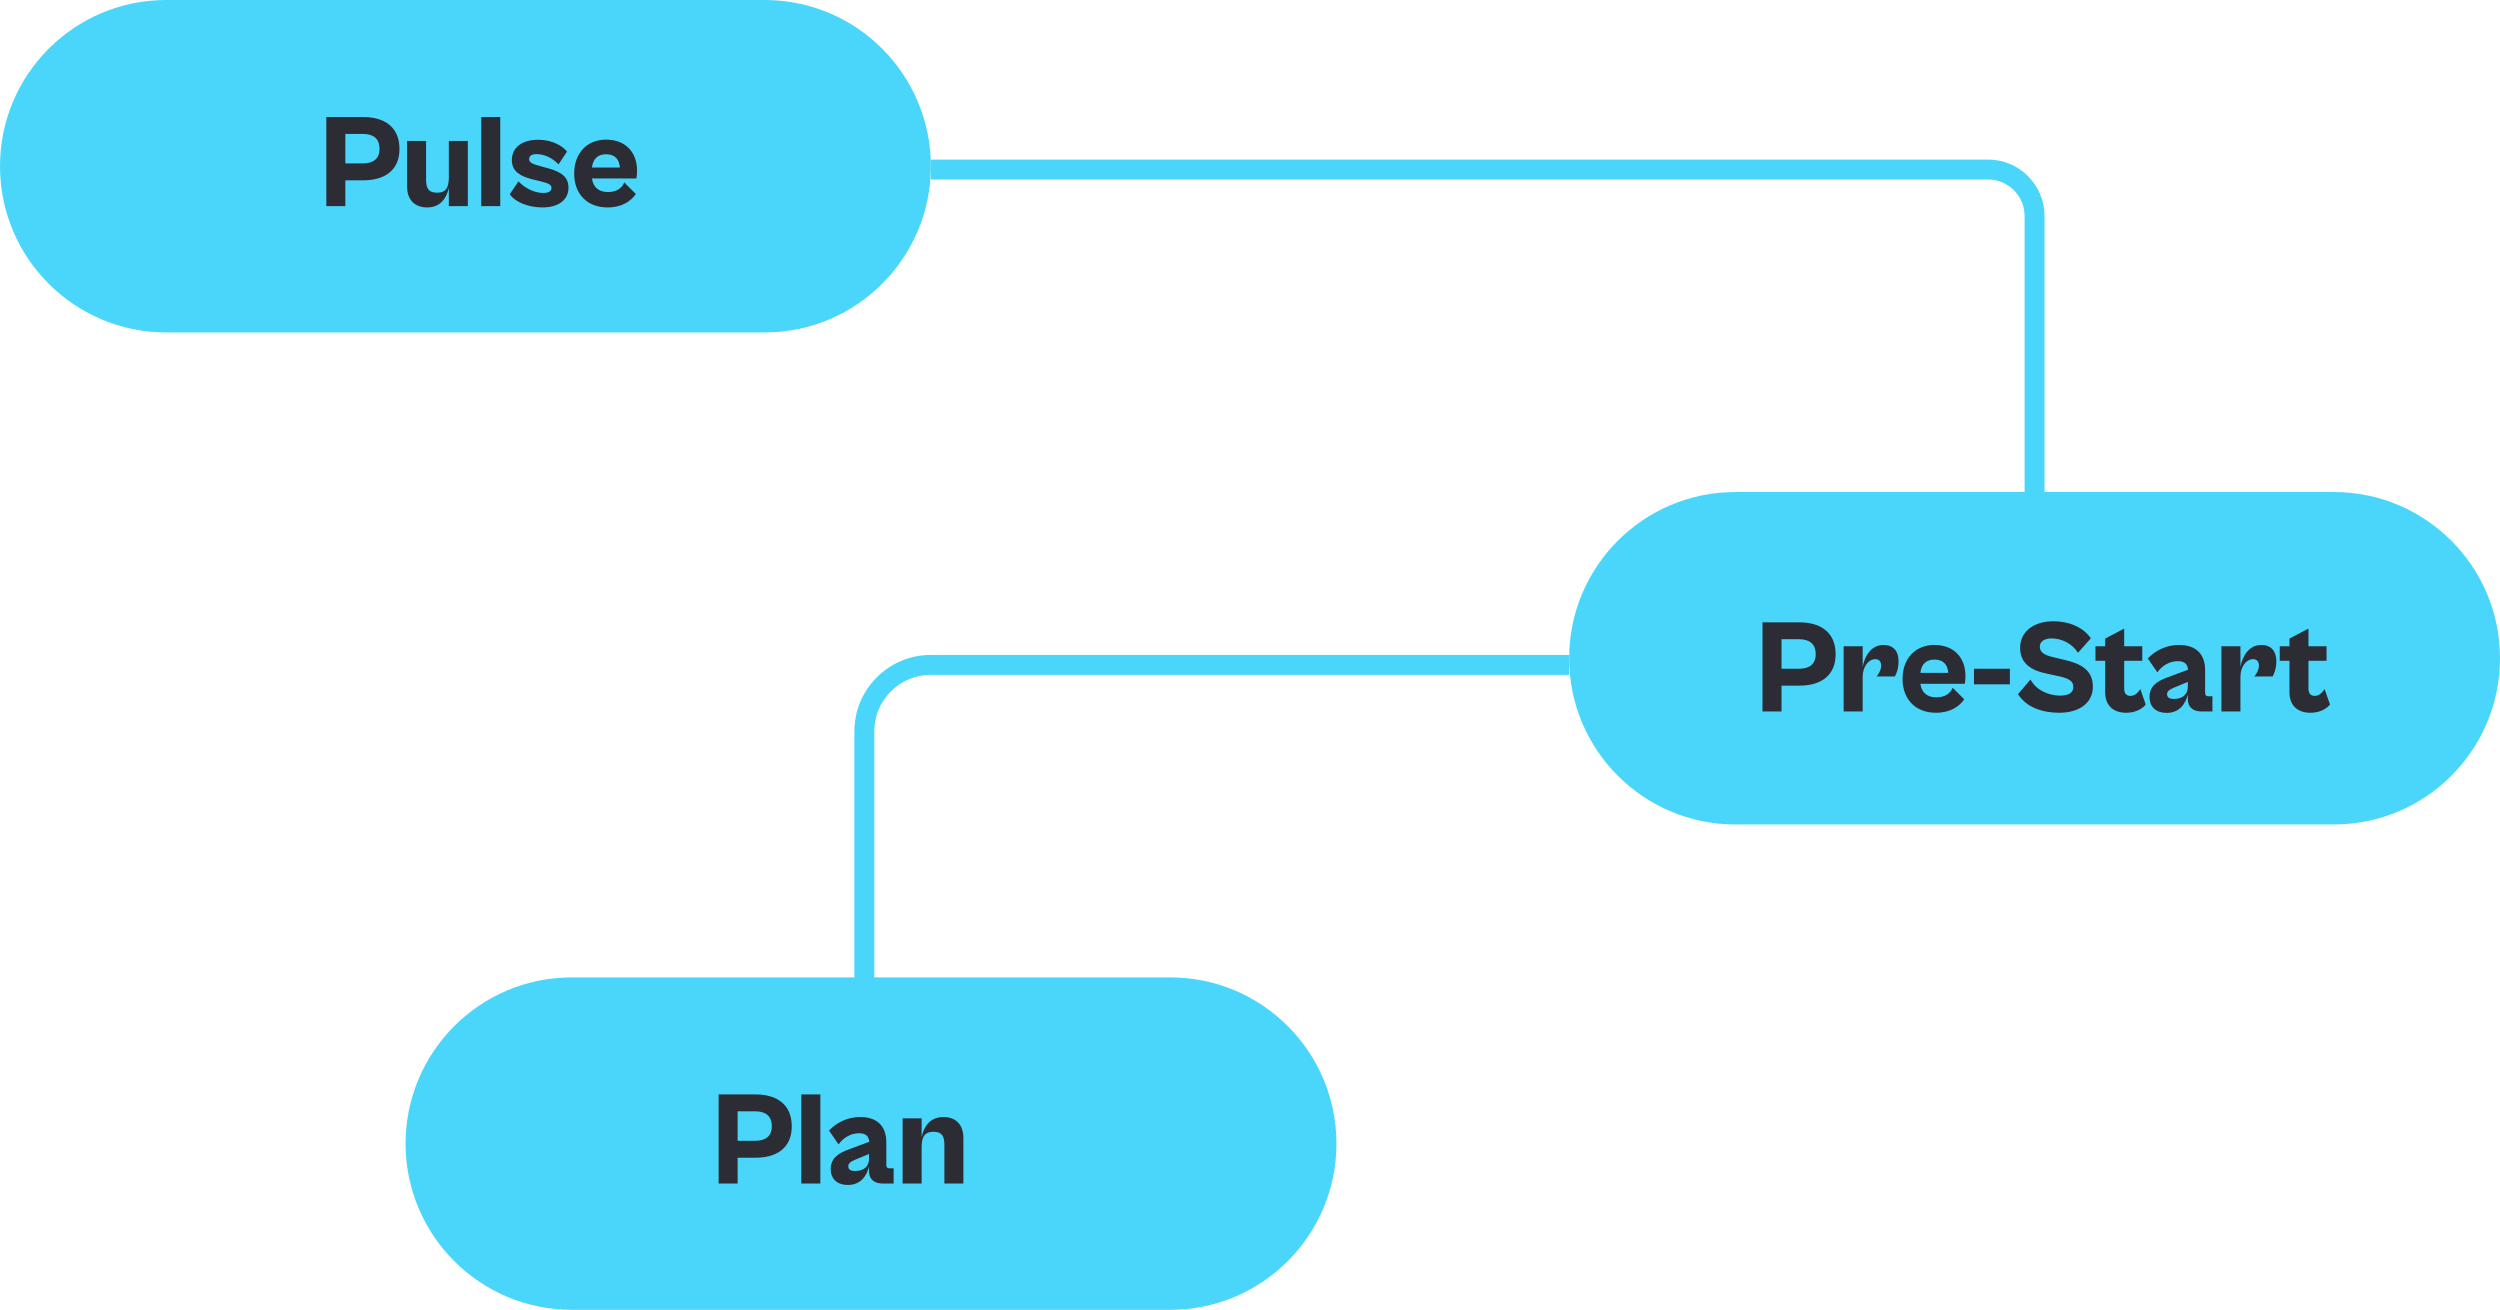
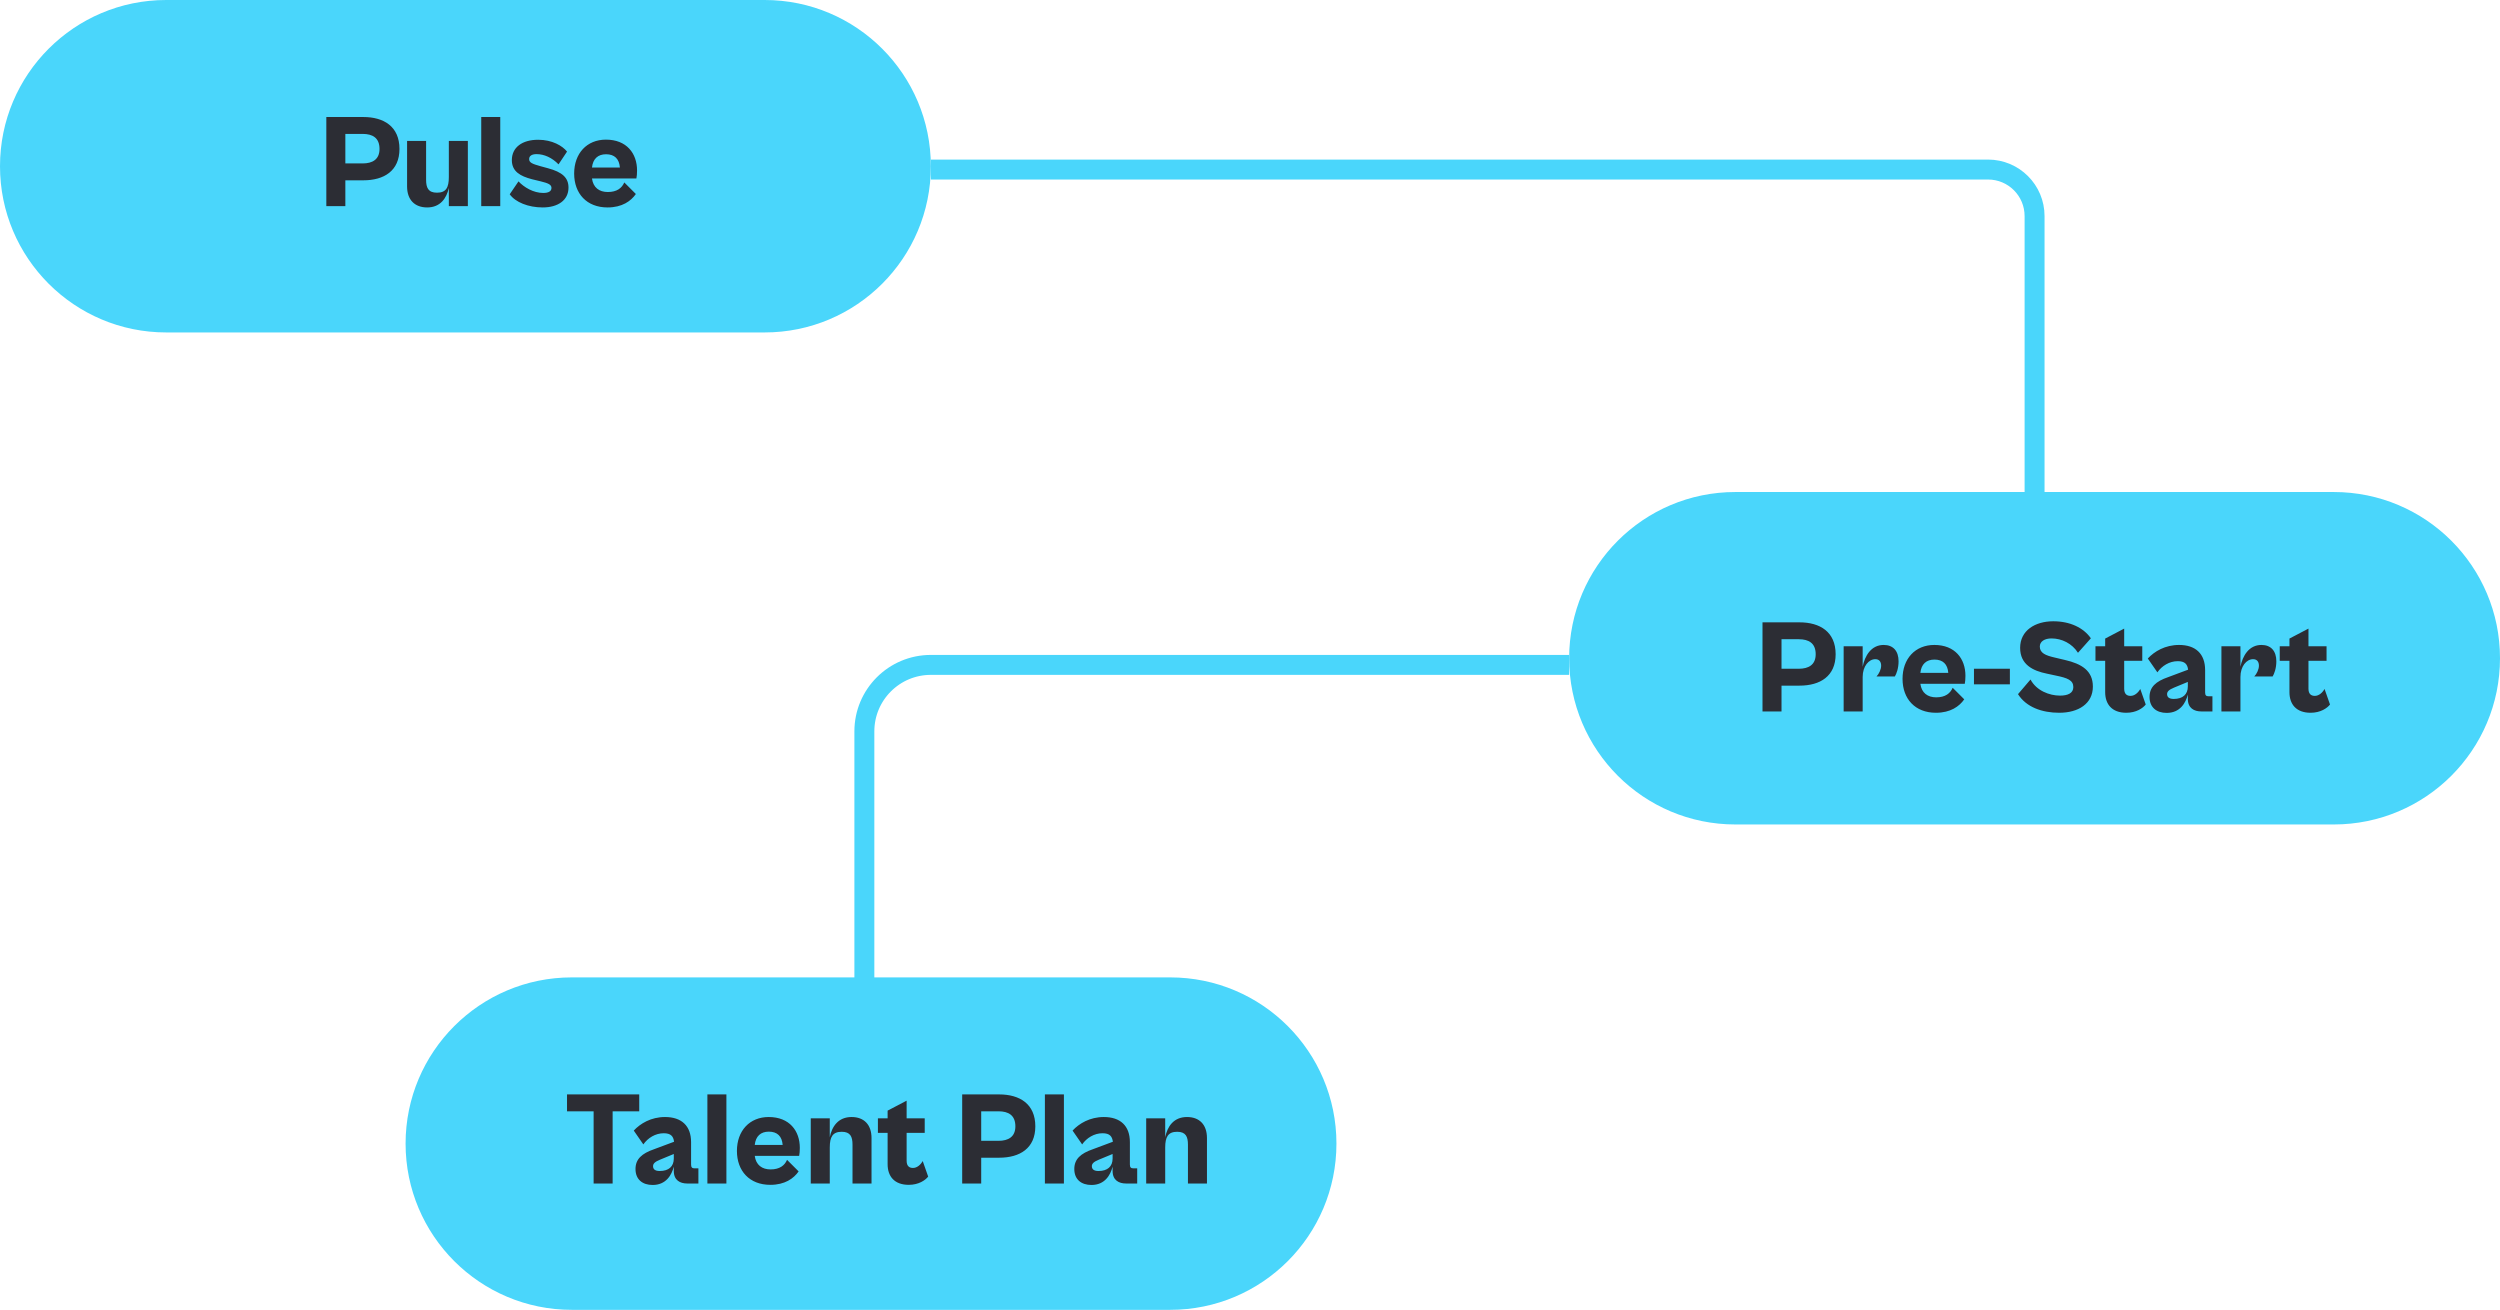
<svg xmlns="http://www.w3.org/2000/svg" width="376" height="197" viewBox="0 0 376 197" fill="none">
  <path d="M140 25.5H299C302.866 25.5 306 28.634 306 32.5V74" stroke="#4AD6FB" stroke-width="3" />
  <path d="M236 100H140C134.477 100 130 104.477 130 110V148" stroke="#4AD6FB" stroke-width="3" />
  <rect width="140" height="50" rx="25" fill="#4AD6FB" />
  <rect x="236" y="74" width="140" height="50" rx="25" fill="#4AD6FB" />
  <rect x="61" y="147" width="140" height="50" rx="25" fill="#4AD6FB" />
  <path d="M51.94 31H49.08V17.6H54.64C57.72 17.6 60.08 19.02 60.08 22.4C60.08 25.7 57.76 27.12 54.64 27.12H51.94V31ZM54.54 20.14H51.94V24.58H54.54C56.02 24.58 57.08 23.98 57.08 22.4C57.08 20.72 56.02 20.14 54.54 20.14ZM64.245 31.2C62.385 31.2 61.225 30.06 61.225 28.04V21.2H64.085V27.04C64.085 28.24 64.405 28.98 65.725 28.98C67.085 28.98 67.505 28.22 67.505 26.62V21.2H70.365V31H67.505V28.26C67.165 29.82 66.225 31.2 64.245 31.2ZM75.239 31H72.379V17.6H75.239V31ZM81.622 31.2C79.442 31.2 77.502 30.4 76.662 29.22L77.982 27.28C78.802 28.16 80.222 29.02 81.702 29.02C82.482 29.02 82.942 28.78 82.942 28.26C82.942 27.74 82.382 27.54 81.342 27.28L80.022 26.96C78.262 26.5 76.982 25.8 76.982 24.08C76.982 22.16 78.542 21.02 80.942 21.02C83.062 21.02 84.602 21.94 85.282 22.8L84.002 24.72C83.042 23.72 81.842 23.18 80.702 23.18C80.002 23.18 79.582 23.44 79.582 23.92C79.582 24.44 80.002 24.64 81.302 25L82.402 25.3C84.562 25.88 85.502 26.72 85.502 28.22C85.502 30.12 83.902 31.2 81.622 31.2ZM91.373 31.2C88.253 31.2 86.353 29.12 86.353 26.1C86.353 23.08 88.253 21 91.133 21C94.253 21 95.813 23.08 95.813 25.64C95.813 26.06 95.773 26.62 95.713 26.84H89.033C89.213 28.22 90.133 28.88 91.413 28.88C92.793 28.88 93.533 28.28 93.893 27.44L95.633 29.18C94.893 30.24 93.573 31.2 91.373 31.2ZM91.153 23.2C89.933 23.2 89.173 23.88 89.033 25.2H93.233C93.133 23.9 92.433 23.2 91.153 23.2Z" fill="#2C2D34" />
  <path d="M267.94 107H265.08V93.6H270.64C273.72 93.6 276.08 95.02 276.08 98.4C276.08 101.7 273.76 103.12 270.64 103.12H267.94V107ZM270.54 96.14H267.94V100.58H270.54C272.02 100.58 273.08 99.98 273.08 98.4C273.08 96.72 272.02 96.14 270.54 96.14ZM280.145 107H277.285V97.2H280.145V100.28C280.465 98.64 281.425 97 283.305 97C284.745 97 285.545 97.92 285.545 99.46C285.545 100.52 285.225 101.36 284.985 101.74H282.225C282.585 101.38 282.925 100.68 282.925 100.12C282.925 99.56 282.665 99.14 282.045 99.14C281.065 99.14 280.145 100.2 280.145 101.82V107ZM291.162 107.2C288.042 107.2 286.142 105.12 286.142 102.1C286.142 99.08 288.042 97 290.922 97C294.042 97 295.602 99.08 295.602 101.64C295.602 102.06 295.562 102.62 295.502 102.84H288.822C289.002 104.22 289.922 104.88 291.202 104.88C292.582 104.88 293.322 104.28 293.682 103.44L295.422 105.18C294.682 106.24 293.362 107.2 291.162 107.2ZM290.942 99.2C289.722 99.2 288.962 99.88 288.822 101.2H293.022C292.922 99.9 292.222 99.2 290.942 99.2ZM302.285 102.92H296.885V100.58H302.285V102.92ZM309.708 107.2C307.128 107.2 304.748 106.36 303.508 104.4L305.388 102.2C306.288 103.88 308.228 104.62 309.828 104.62C310.988 104.62 311.828 104.26 311.828 103.34C311.828 102.3 310.948 101.96 309.168 101.6L307.868 101.32C305.788 100.9 303.828 99.98 303.828 97.44C303.828 94.82 306.088 93.44 308.808 93.44C311.328 93.44 313.348 94.4 314.468 96L312.528 98.18C311.648 96.78 310.088 96.02 308.548 96.02C307.528 96.02 306.788 96.46 306.788 97.24C306.788 98.22 307.648 98.58 309.048 98.9L310.568 99.26C313.068 99.84 314.768 100.86 314.768 103.26C314.768 105.82 312.608 107.2 309.708 107.2ZM319.798 107.2C317.638 107.2 316.618 105.92 316.618 104.1V99.38H315.158V97.2H316.618V96.04L319.478 94.54V97.2H322.198V99.38H319.478V103.58C319.478 104.38 319.878 104.66 320.438 104.66C321.058 104.66 321.598 104.16 321.898 103.62L322.718 105.96C322.298 106.5 321.298 107.2 319.798 107.2ZM325.87 107.22C324.35 107.22 323.29 106.4 323.29 104.82C323.29 103.34 324.23 102.48 326.09 101.84L329.09 100.72C328.99 99.9 328.61 99.44 327.53 99.44C326.29 99.44 325.15 100.14 324.47 101.12L323.03 99.04C324.01 97.98 325.63 97 327.73 97C330.21 97 331.65 98.32 331.65 100.78V104.14C331.65 104.58 331.81 104.72 332.17 104.72H332.75V107H331.07C330.01 107 329.05 106.52 329.05 105.12V104.46C328.73 105.74 327.87 107.22 325.87 107.22ZM325.93 104.4C325.93 104.86 326.25 105.12 326.93 105.12C328.29 105.12 329.05 104.44 329.05 103.24V102.56L326.97 103.42C326.19 103.74 325.93 104.02 325.93 104.4ZM336.962 107H334.102V97.2H336.962V100.28C337.282 98.64 338.242 97 340.122 97C341.562 97 342.362 97.92 342.362 99.46C342.362 100.52 342.042 101.36 341.802 101.74H339.042C339.402 101.38 339.742 100.68 339.742 100.12C339.742 99.56 339.482 99.14 338.862 99.14C337.882 99.14 336.962 100.2 336.962 101.82V107ZM347.513 107.2C345.353 107.2 344.333 105.92 344.333 104.1V99.38H342.873V97.2H344.333V96.04L347.193 94.54V97.2H349.913V99.38H347.193V103.58C347.193 104.38 347.593 104.66 348.153 104.66C348.773 104.66 349.313 104.16 349.613 103.62L350.433 105.96C350.013 106.5 349.013 107.2 347.513 107.2Z" fill="#2C2D34" />
-   <path d="M110.94 178H108.08V164.6H113.64C116.72 164.6 119.08 166.02 119.08 169.4C119.08 172.7 116.76 174.12 113.64 174.12H110.94V178ZM113.54 167.14H110.94V171.58H113.54C115.02 171.58 116.08 170.98 116.08 169.4C116.08 167.72 115.02 167.14 113.54 167.14ZM123.38 178H120.52V164.6H123.38V178ZM127.522 178.22C126.002 178.22 124.942 177.4 124.942 175.82C124.942 174.34 125.882 173.48 127.742 172.84L130.742 171.72C130.642 170.9 130.262 170.44 129.182 170.44C127.942 170.44 126.802 171.14 126.122 172.12L124.682 170.04C125.662 168.98 127.282 168 129.382 168C131.862 168 133.302 169.32 133.302 171.78V175.14C133.302 175.58 133.462 175.72 133.822 175.72H134.402V178H132.722C131.662 178 130.702 177.52 130.702 176.12V175.46C130.382 176.74 129.522 178.22 127.522 178.22ZM127.582 175.4C127.582 175.86 127.902 176.12 128.582 176.12C129.942 176.12 130.702 175.44 130.702 174.24V173.56L128.622 174.42C127.842 174.74 127.582 175.02 127.582 175.4ZM138.614 178H135.754V168.2H138.614V171.04C138.934 169.44 139.874 168 141.894 168C143.754 168 144.894 169.14 144.894 171.16V178H142.034V172.16C142.034 170.96 141.714 170.22 140.414 170.22C139.054 170.22 138.614 170.98 138.614 172.58V178Z" fill="#2C2D34" />
+   <path d="M92.14 178H89.28V167.14H85.28V164.6H96.14V167.14H92.14V178ZM98.159 178.22C96.639 178.22 95.579 177.4 95.579 175.82C95.579 174.34 96.519 173.48 98.379 172.84L101.379 171.72C101.279 170.9 100.899 170.44 99.819 170.44C98.579 170.44 97.439 171.14 96.759 172.12L95.319 170.04C96.299 168.98 97.919 168 100.019 168C102.499 168 103.939 169.32 103.939 171.78V175.14C103.939 175.58 104.099 175.72 104.459 175.72H105.039V178H103.359C102.299 178 101.339 177.52 101.339 176.12V175.46C101.019 176.74 100.159 178.22 98.159 178.22ZM98.219 175.4C98.219 175.86 98.539 176.12 99.219 176.12C100.579 176.12 101.339 175.44 101.339 174.24V173.56L99.259 174.42C98.479 174.74 98.219 175.02 98.219 175.4ZM109.251 178H106.391V164.6H109.251V178ZM115.853 178.2C112.733 178.2 110.833 176.12 110.833 173.1C110.833 170.08 112.733 168 115.613 168C118.733 168 120.293 170.08 120.293 172.64C120.293 173.06 120.253 173.62 120.193 173.84H113.513C113.693 175.22 114.613 175.88 115.893 175.88C117.273 175.88 118.013 175.28 118.373 174.44L120.113 176.18C119.373 177.24 118.053 178.2 115.853 178.2ZM115.633 170.2C114.413 170.2 113.653 170.88 113.513 172.2H117.713C117.613 170.9 116.913 170.2 115.633 170.2ZM124.798 178H121.938V168.2H124.798V171.04C125.118 169.44 126.058 168 128.078 168C129.938 168 131.078 169.14 131.078 171.16V178H128.218V172.16C128.218 170.96 127.898 170.22 126.598 170.22C125.238 170.22 124.798 170.98 124.798 172.58V178ZM136.677 178.2C134.517 178.2 133.497 176.92 133.497 175.1V170.38H132.037V168.2H133.497V167.04L136.357 165.54V168.2H139.077V170.38H136.357V174.58C136.357 175.38 136.757 175.66 137.317 175.66C137.937 175.66 138.477 175.16 138.777 174.62L139.597 176.96C139.177 177.5 138.177 178.2 136.677 178.2ZM147.573 178H144.713V164.6H150.273C153.353 164.6 155.713 166.02 155.713 169.4C155.713 172.7 153.393 174.12 150.273 174.12H147.573V178ZM150.173 167.14H147.573V171.58H150.173C151.653 171.58 152.713 170.98 152.713 169.4C152.713 167.72 151.653 167.14 150.173 167.14ZM160.012 178H157.152V164.6H160.012V178ZM164.155 178.22C162.635 178.22 161.575 177.4 161.575 175.82C161.575 174.34 162.515 173.48 164.375 172.84L167.375 171.72C167.275 170.9 166.895 170.44 165.815 170.44C164.575 170.44 163.435 171.14 162.755 172.12L161.315 170.04C162.295 168.98 163.915 168 166.015 168C168.495 168 169.935 169.32 169.935 171.78V175.14C169.935 175.58 170.095 175.72 170.455 175.72H171.035V178H169.355C168.295 178 167.335 177.52 167.335 176.12V175.46C167.015 176.74 166.155 178.22 164.155 178.22ZM164.215 175.4C164.215 175.86 164.535 176.12 165.215 176.12C166.575 176.12 167.335 175.44 167.335 174.24V173.56L165.255 174.42C164.475 174.74 164.215 175.02 164.215 175.4ZM175.247 178H172.387V168.2H175.247V171.04C175.567 169.44 176.507 168 178.527 168C180.387 168 181.527 169.14 181.527 171.16V178H178.667V172.16C178.667 170.96 178.347 170.22 177.047 170.22C175.687 170.22 175.247 170.98 175.247 172.58V178Z" fill="#2C2D34" />
</svg>
